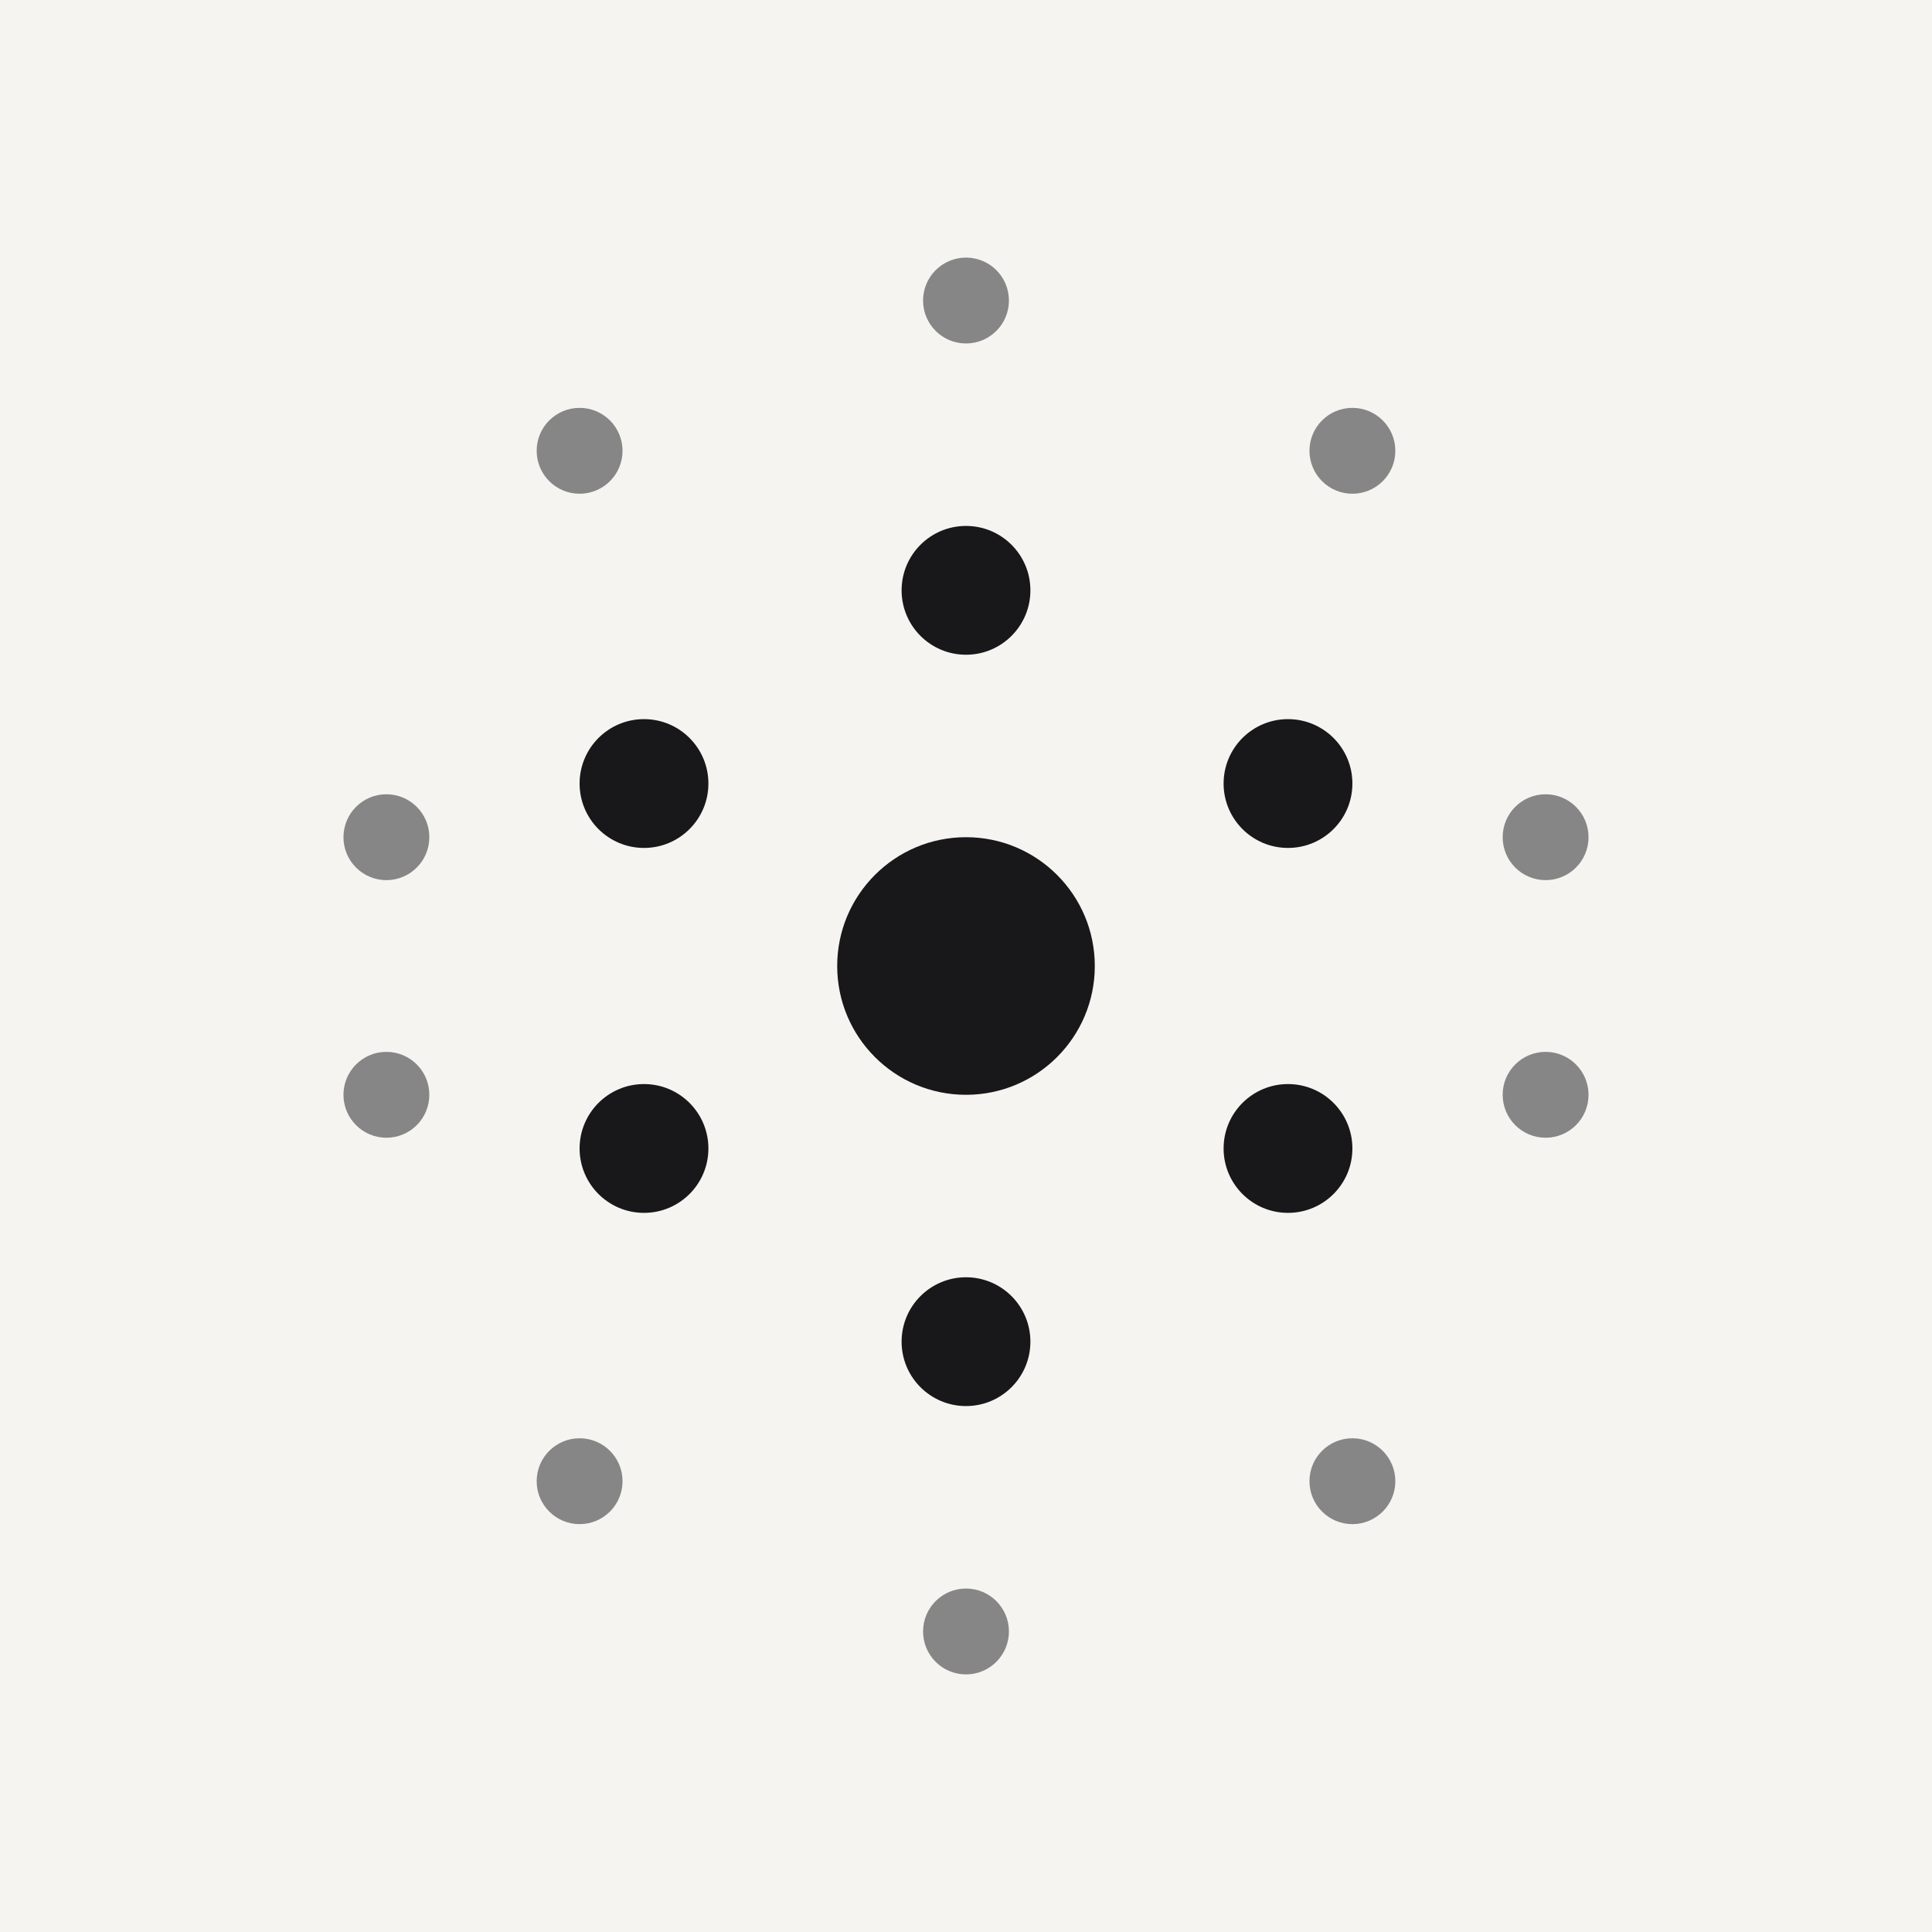
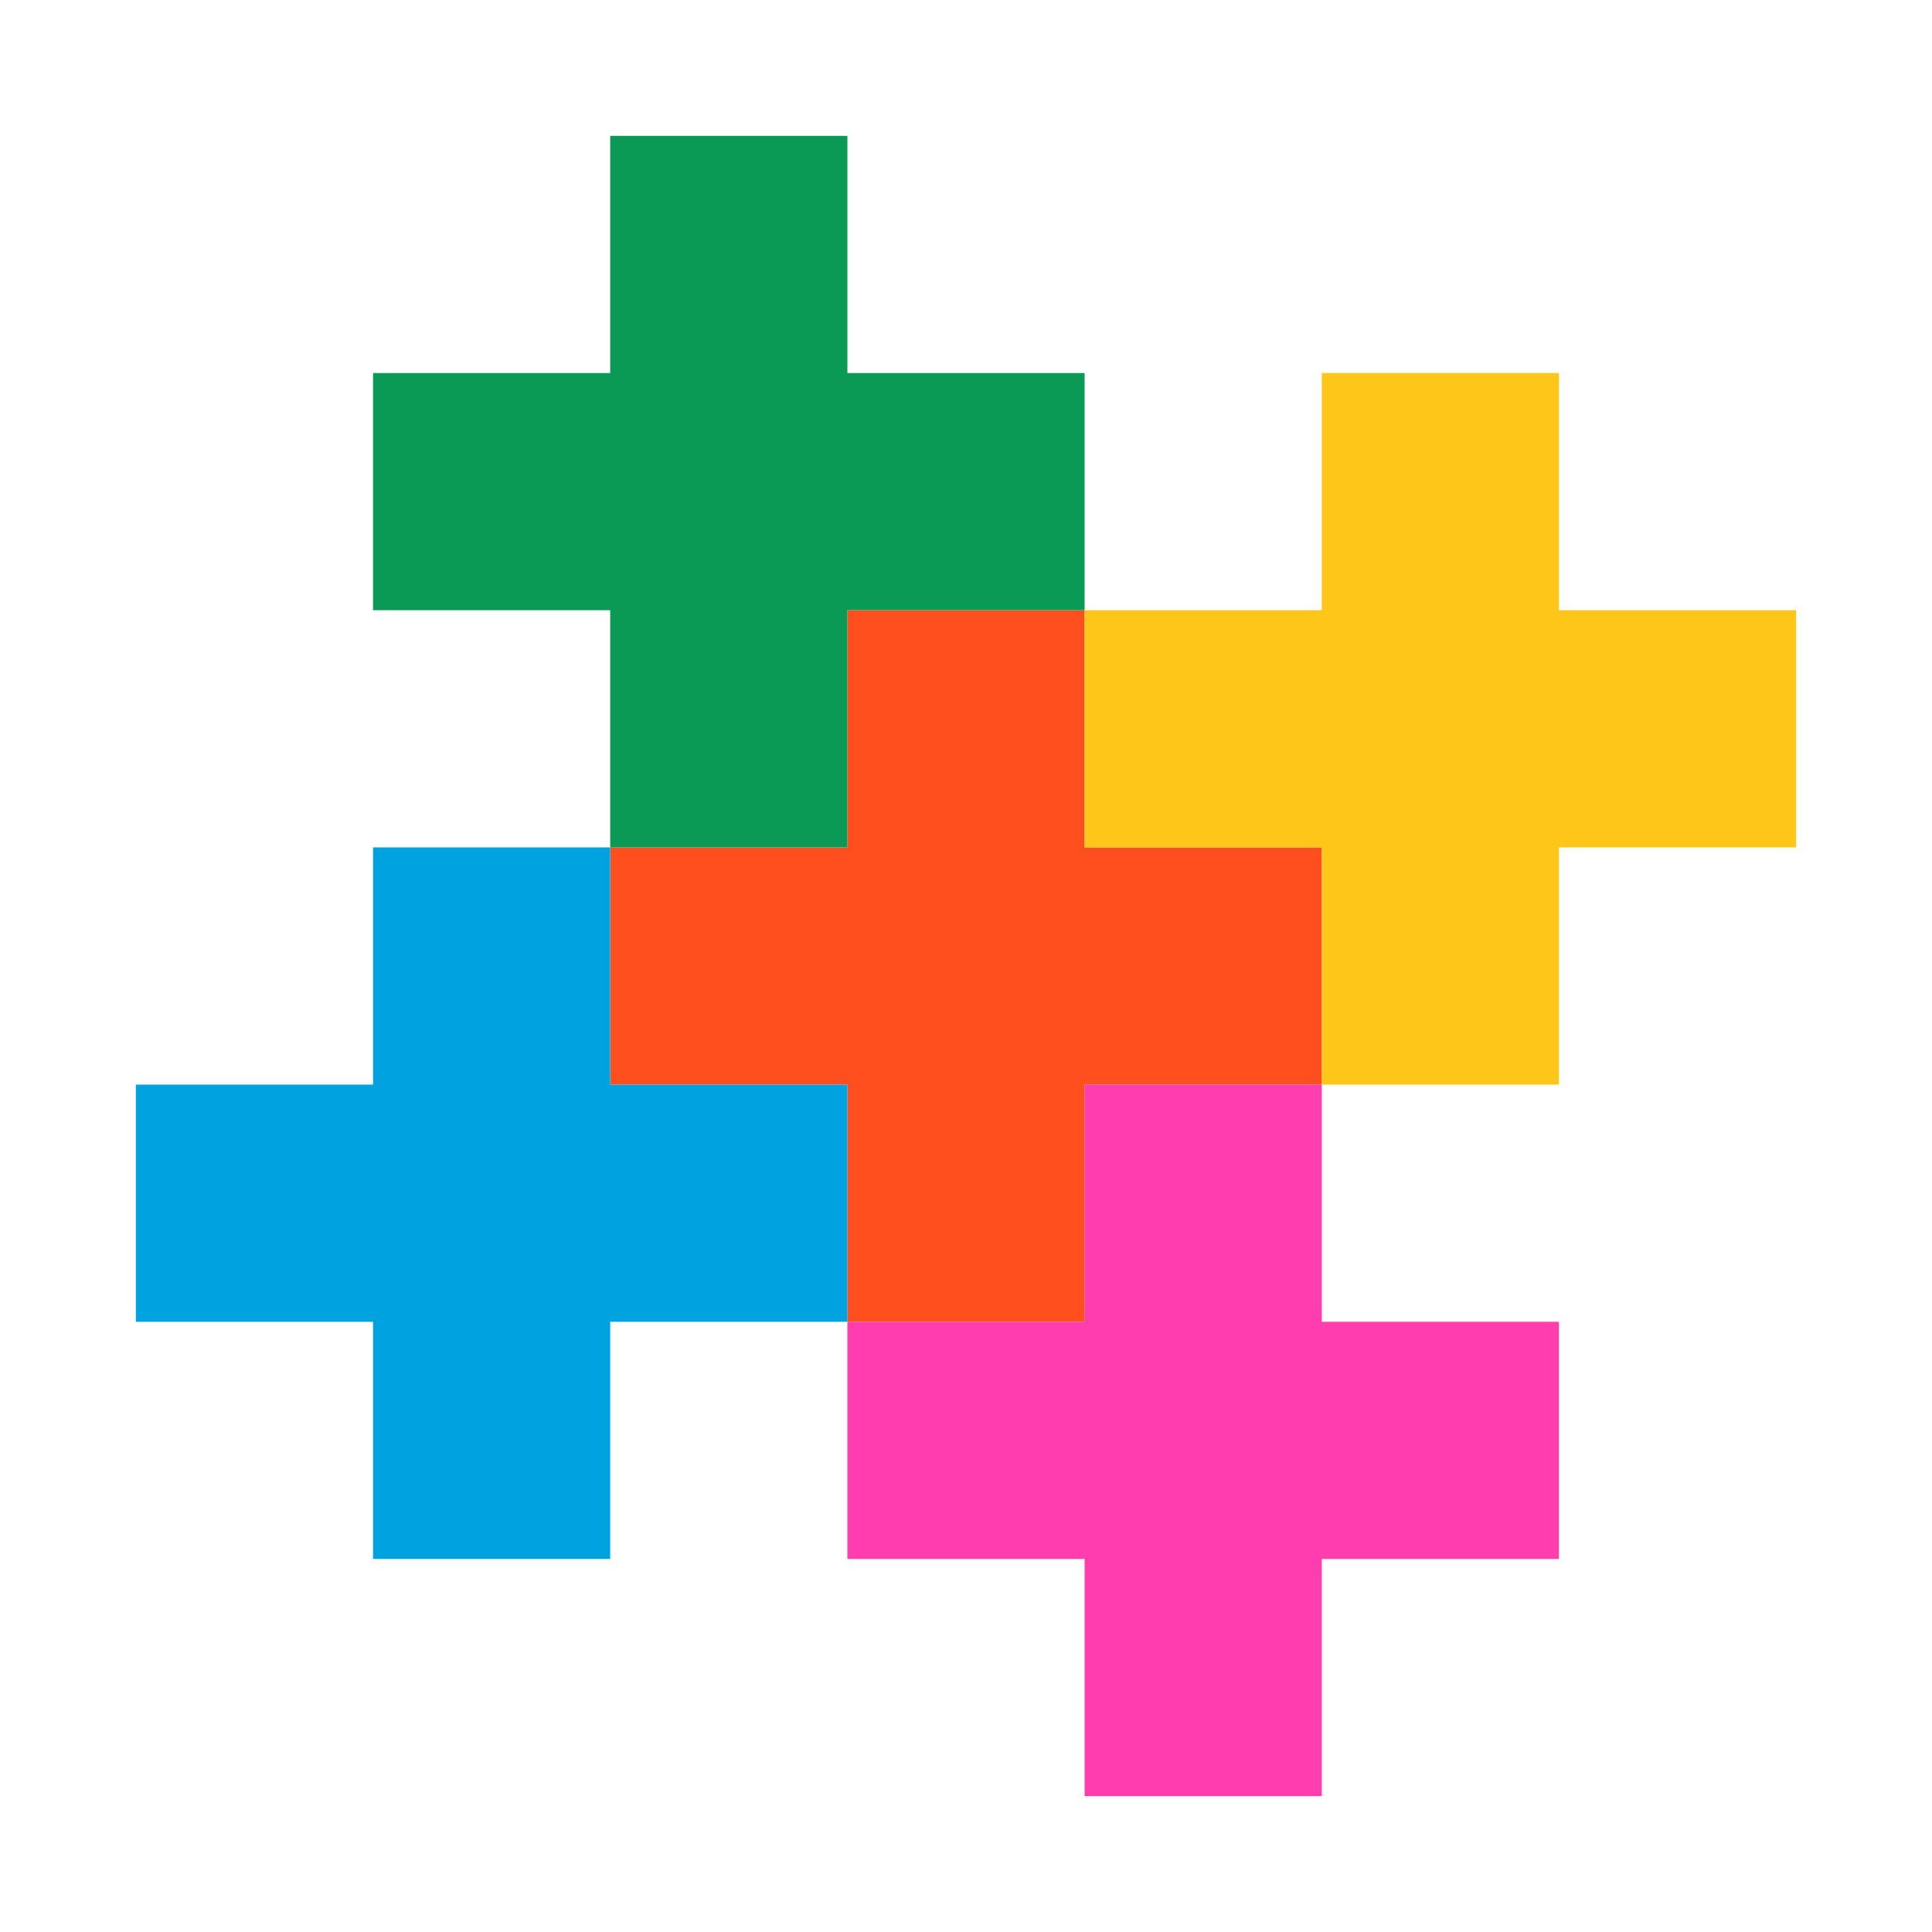
- <svg xmlns="http://www.w3.org/2000/svg" viewBox="0 0 180 180" width="180" height="180">
-   <rect width="180" height="180" fill="#f5f4f0" />
-   <circle cx="90" cy="90" r="12" fill="#18181b" />
-   <circle cx="90" cy="55" r="6" fill="#18181b" />
-   <circle cx="120" cy="73" r="6" fill="#18181b" />
-   <circle cx="120" cy="107" r="6" fill="#18181b" />
-   <circle cx="90" cy="125" r="6" fill="#18181b" />
-   <circle cx="60" cy="107" r="6" fill="#18181b" />
-   <circle cx="60" cy="73" r="6" fill="#18181b" />
-   <circle cx="90" cy="28" r="4" fill="#18181b" opacity="0.5" />
-   <circle cx="126" cy="42" r="4" fill="#18181b" opacity="0.5" />
-   <circle cx="144" cy="78" r="4" fill="#18181b" opacity="0.5" />
-   <circle cx="144" cy="102" r="4" fill="#18181b" opacity="0.5" />
-   <circle cx="126" cy="138" r="4" fill="#18181b" opacity="0.5" />
-   <circle cx="90" cy="152" r="4" fill="#18181b" opacity="0.5" />
-   <circle cx="54" cy="138" r="4" fill="#18181b" opacity="0.5" />
-   <circle cx="36" cy="102" r="4" fill="#18181b" opacity="0.5" />
-   <circle cx="36" cy="78" r="4" fill="#18181b" opacity="0.5" />
-   <circle cx="54" cy="42" r="4" fill="#18181b" opacity="0.5" />
+ <svg xmlns="http://www.w3.org/2000/svg" viewBox="0.0 0.0 512.0 512.0" width="512" height="512">
+   <path d="M224.57 161.71L287.43 161.71L287.43 224.57L350.29 224.57L350.29 287.43L287.43 287.43L287.43 350.29L224.57 350.29L224.57 287.43L161.71 287.43L161.71 224.57L224.57 224.57Z" fill="#FF4F1F" />
+   <path d="M287.43 287.43L350.29 287.43L350.29 350.29L413.14 350.29L413.14 413.14L350.29 413.14L350.29 476.00L287.43 476.00L287.43 413.14L224.57 413.14L224.57 350.29L287.43 350.29Z" fill="#FF3DAE" />
+   <path d="M98.86 224.57L161.71 224.57L161.71 287.43L224.57 287.43L224.57 350.29L161.71 350.29L161.71 413.14L98.86 413.14L98.86 350.29L36.00 350.29L36.00 287.43L98.86 287.43Z" fill="#00A3E0" />
+   <path d="M161.71 36.00L224.57 36.00L224.57 98.86L287.43 98.86L287.43 161.71L224.57 161.71L224.57 224.57L161.71 224.57L161.71 161.71L98.86 161.71L98.86 98.86L161.71 98.86Z" fill="#0A9A55" />
+   <path d="M350.29 98.86L413.14 98.86L413.14 161.71L476.00 161.71L476.00 224.57L413.14 224.57L413.14 287.43L350.29 287.43L350.29 224.57L287.43 224.57L287.43 161.71L350.29 161.71Z" fill="#FFC61A" />
</svg>
